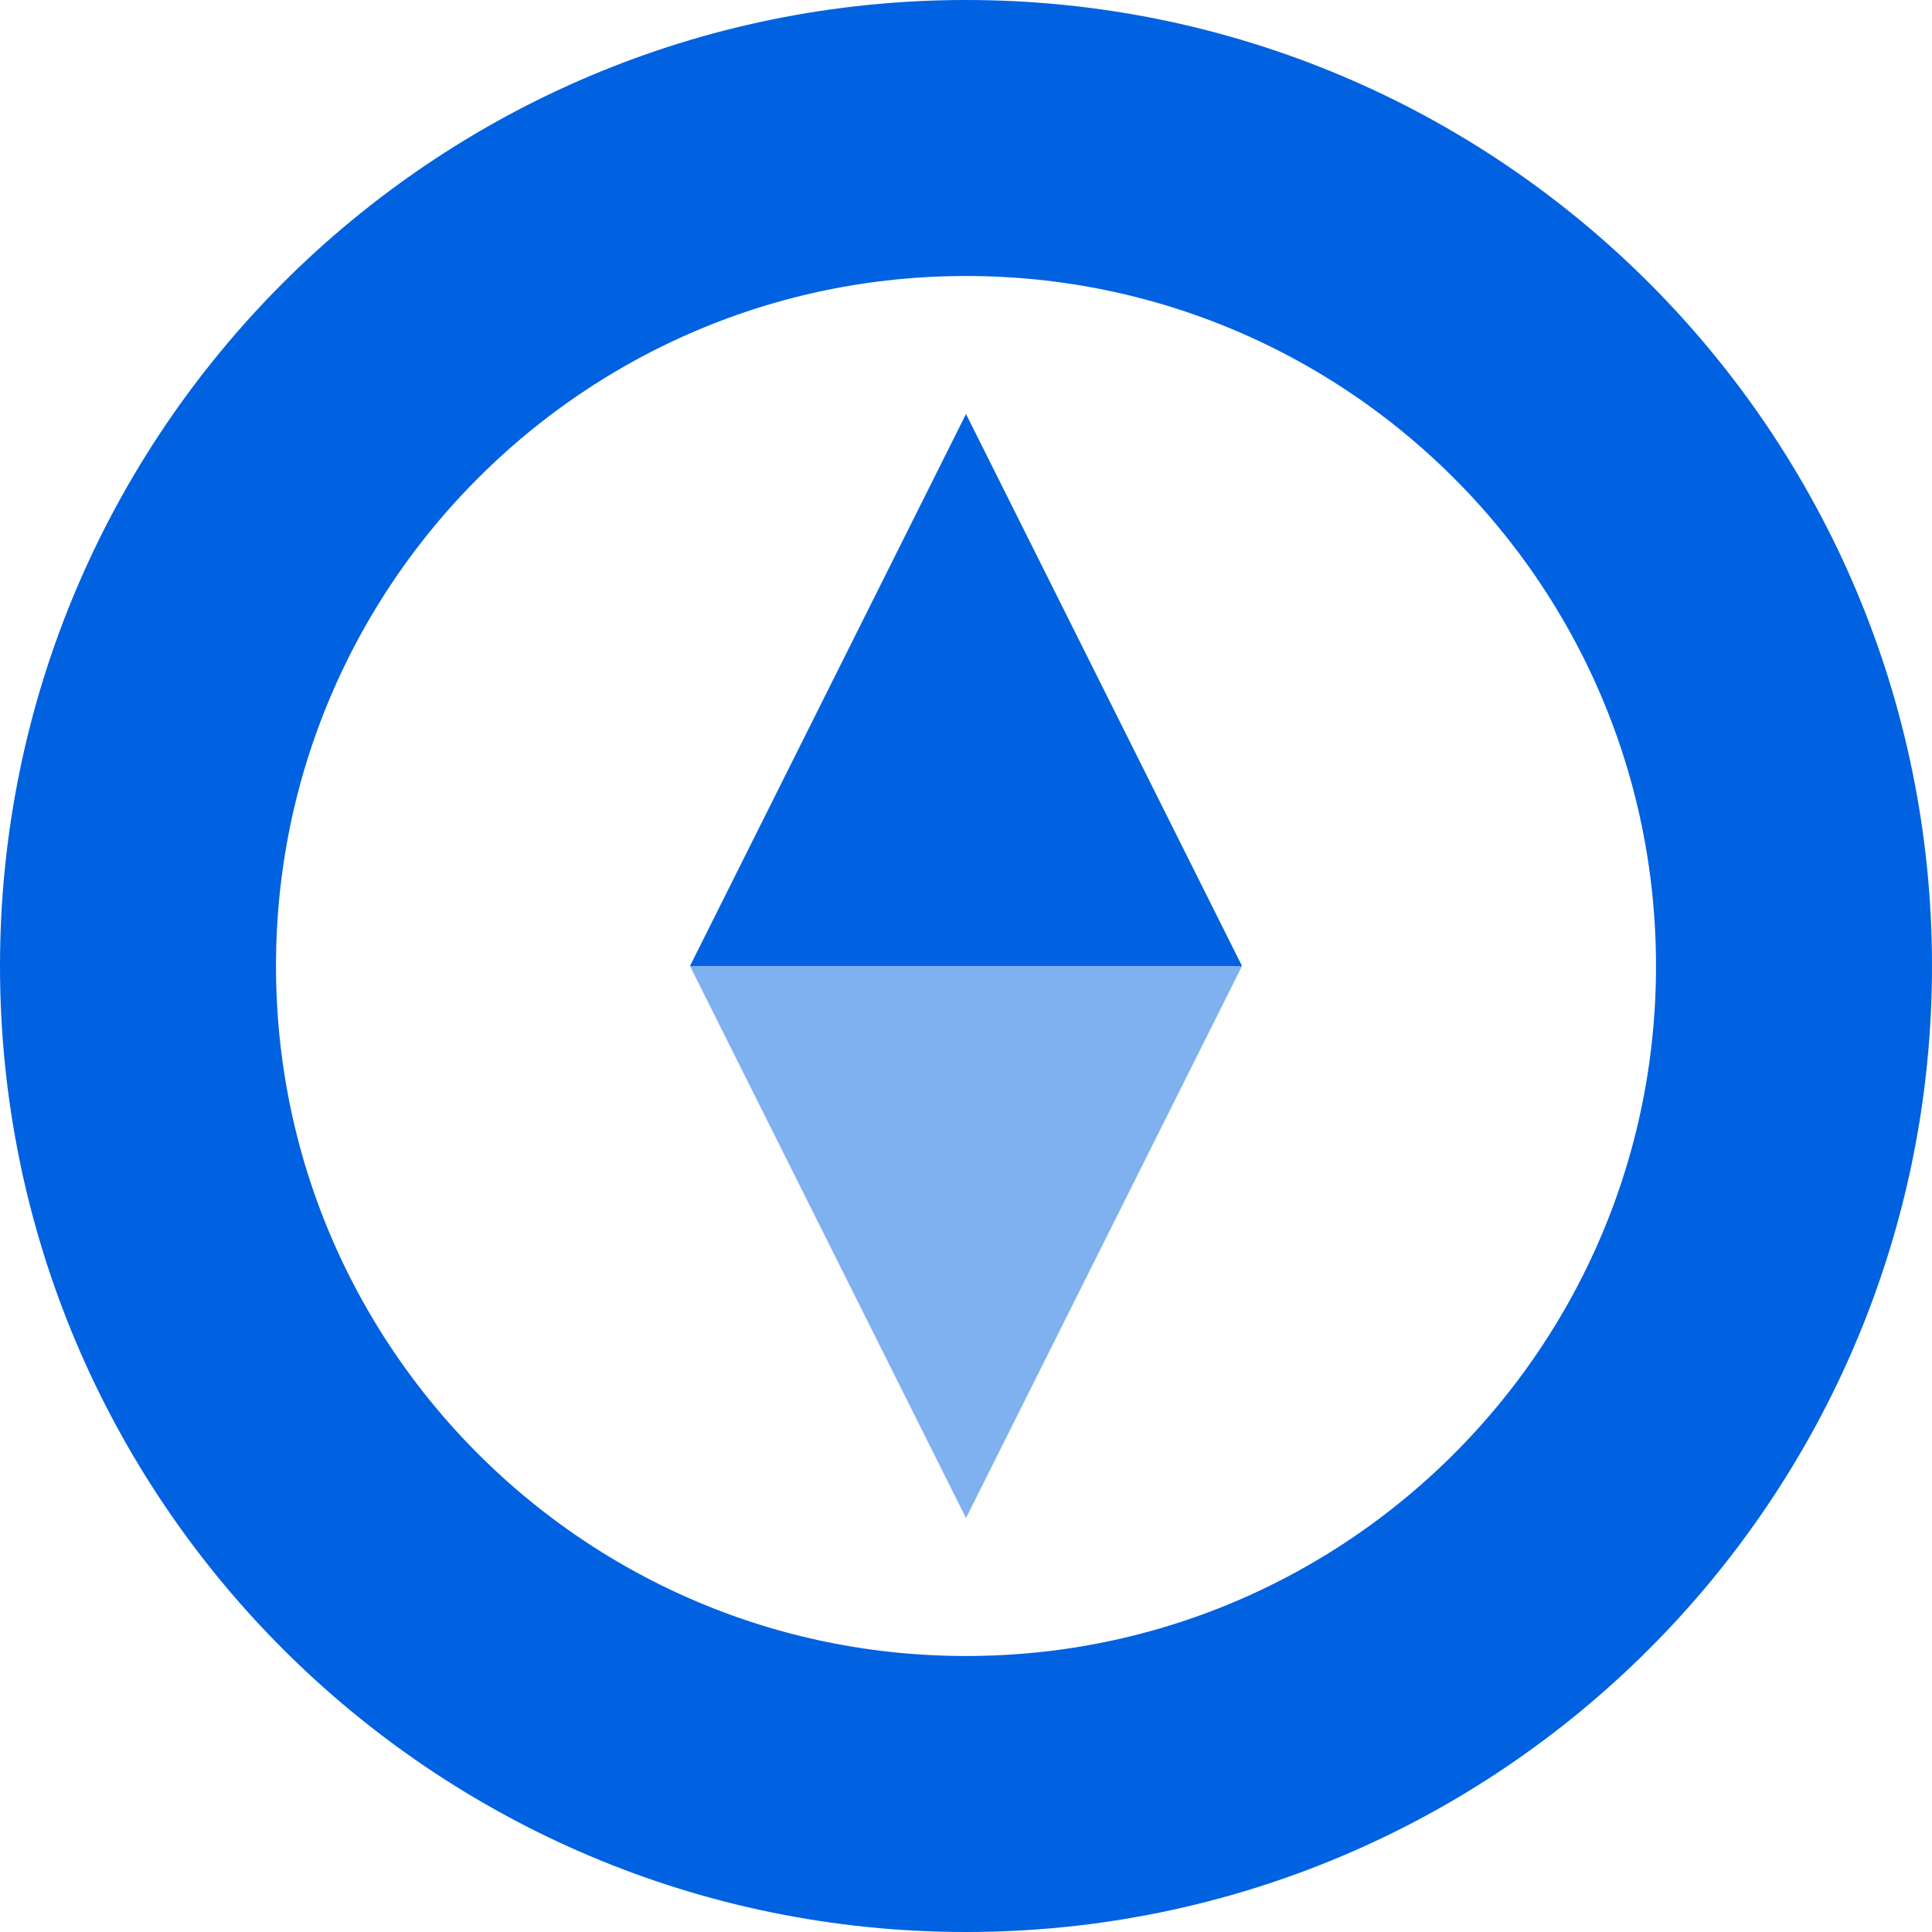
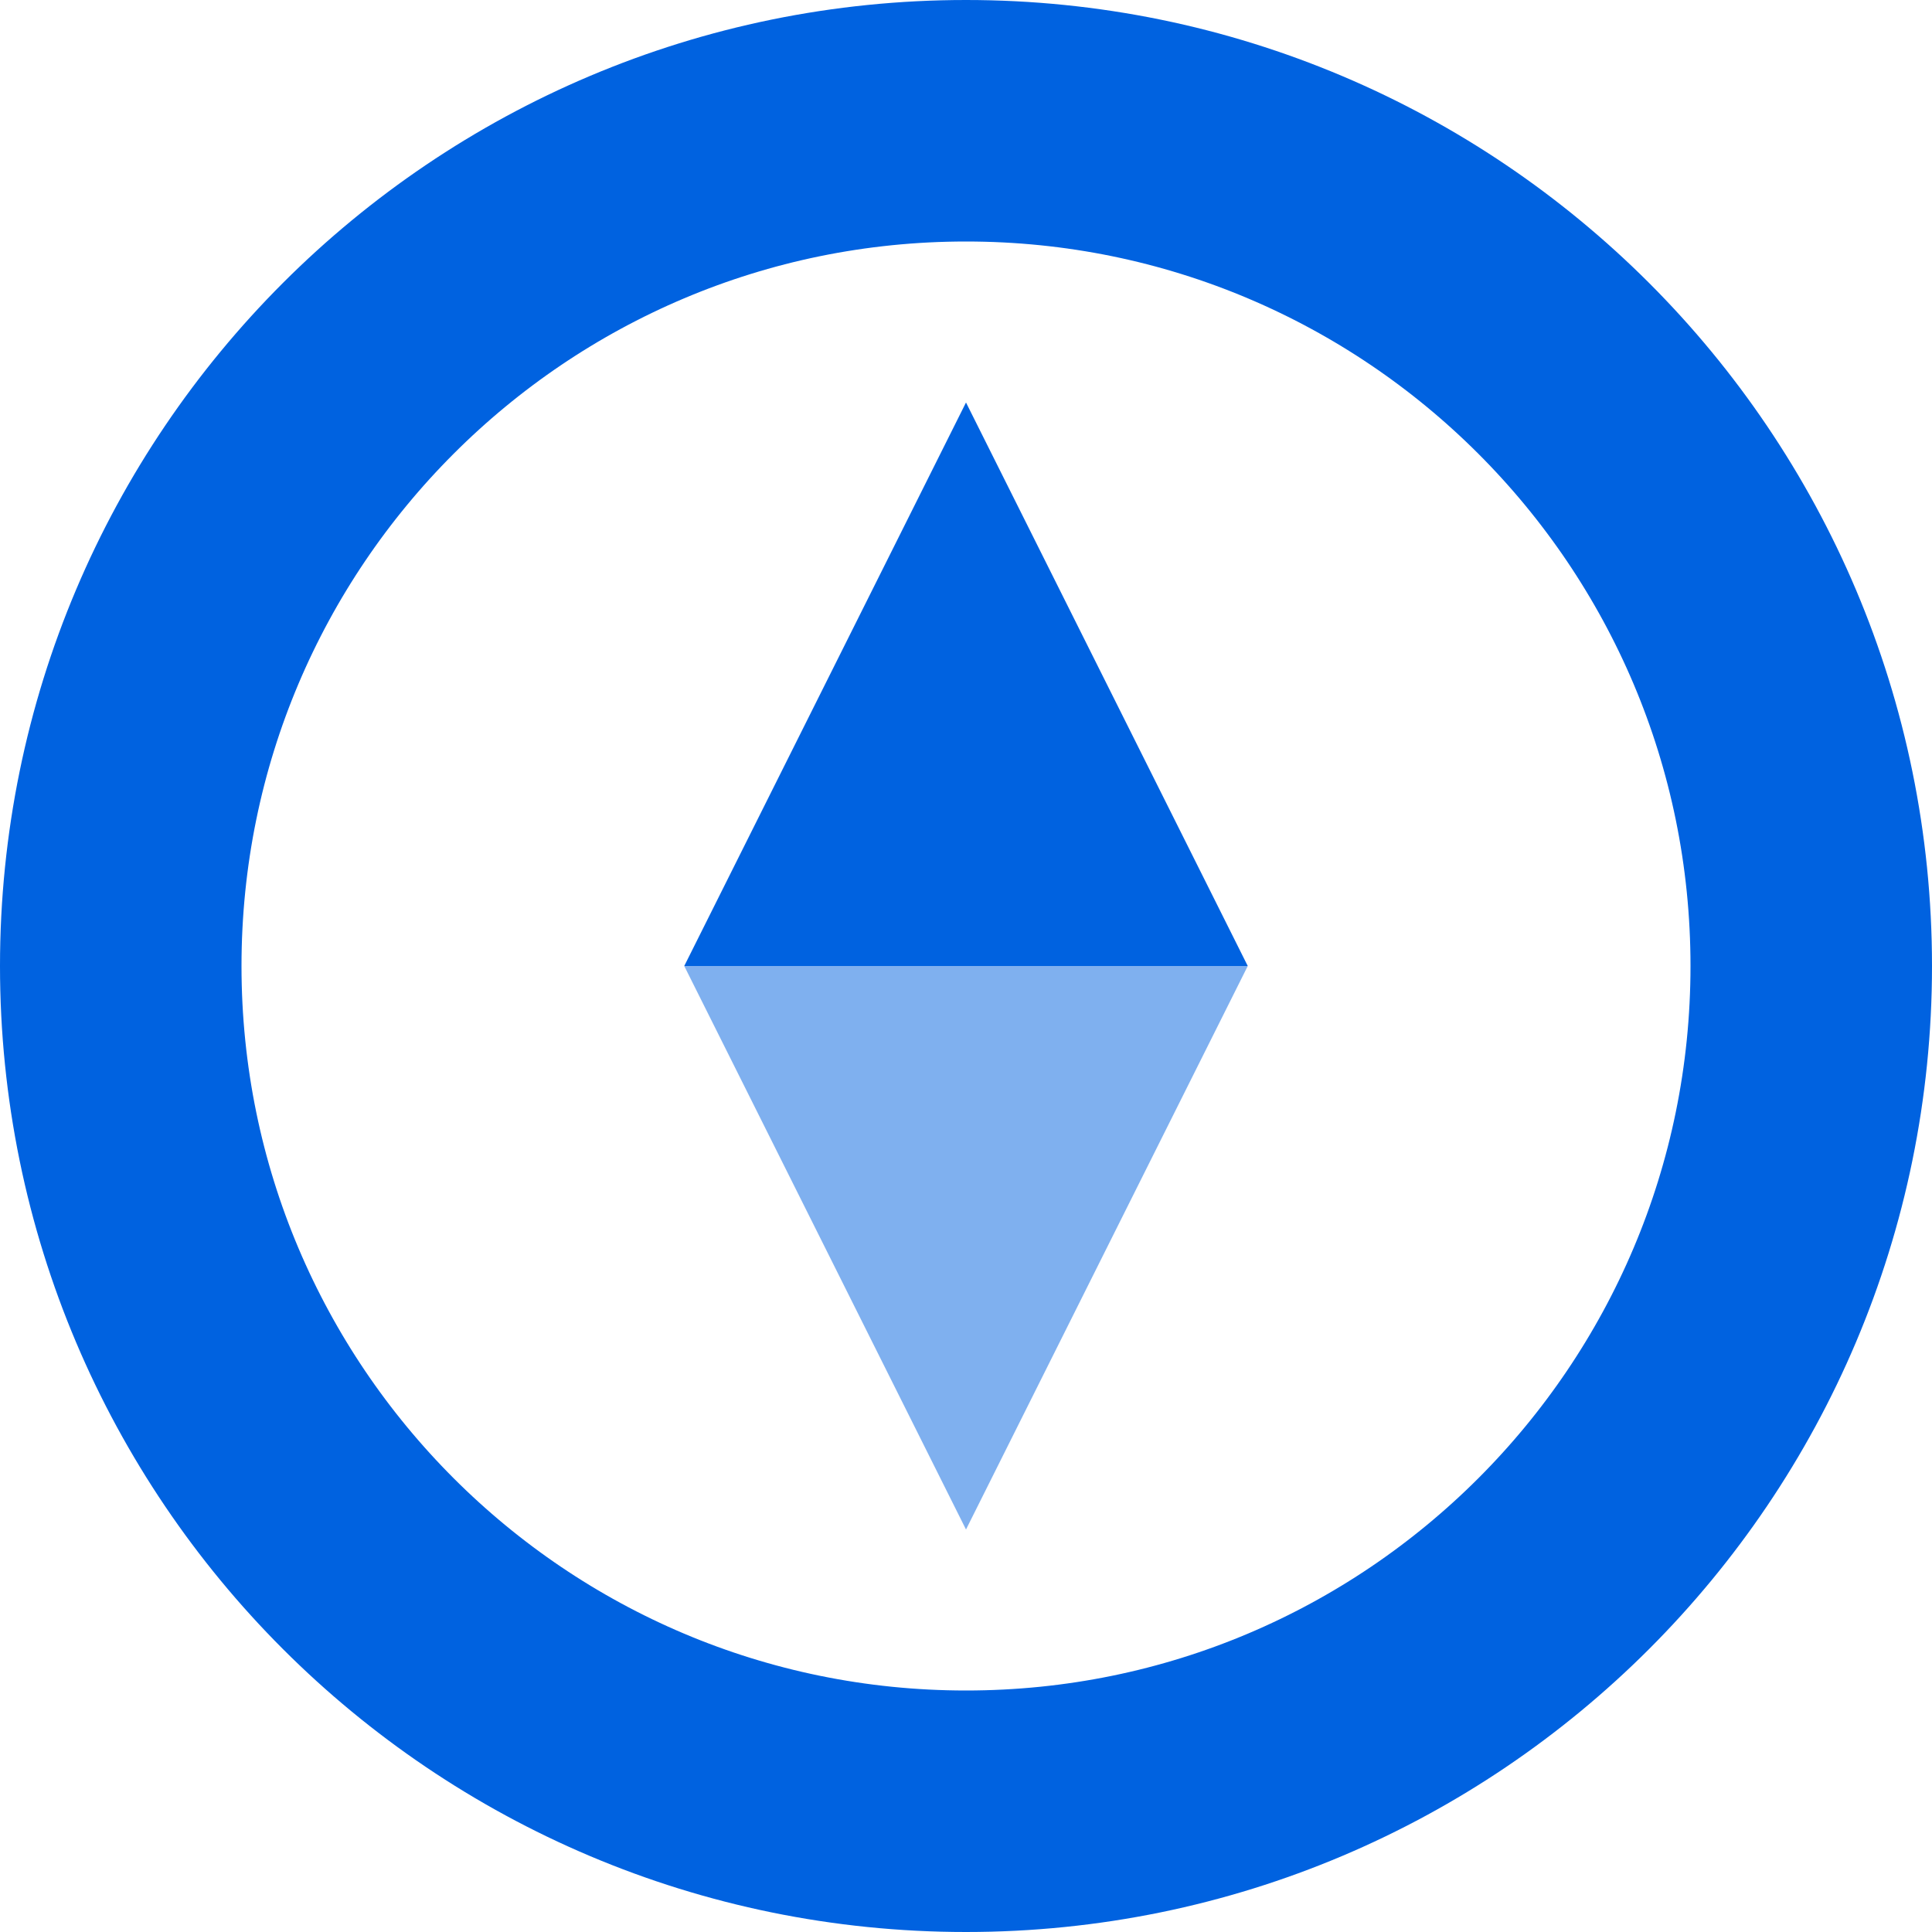
- <svg xmlns="http://www.w3.org/2000/svg" height="28" viewBox="0 0 28 28" width="28">
+ <svg xmlns="http://www.w3.org/2000/svg" height="24" viewBox="0 0 24 24" width="24">
  <g fill="none" fill-rule="evenodd">
-     <circle cx="14" cy="14" r="12" stroke="#0062e0" stroke-width="4" />
+     <circle cx="12" cy="12" r="10.5" stroke="#0062e0" stroke-width="3" />
    <g fill="#0062e0">
-       <path d="m14 14 4 8h-8z" fill-opacity=".5" transform="matrix(1 0 0 -1 0 36)" />
-       <path d="m14 6 4 8h-8z" />
+       <path d="m12 12 3.5 7h-7z" fill-opacity=".5" transform="matrix(1 0 0 -1 0 31)" />
+       <path d="m12 5 3.5 7h-7z" />
    </g>
  </g>
</svg>
